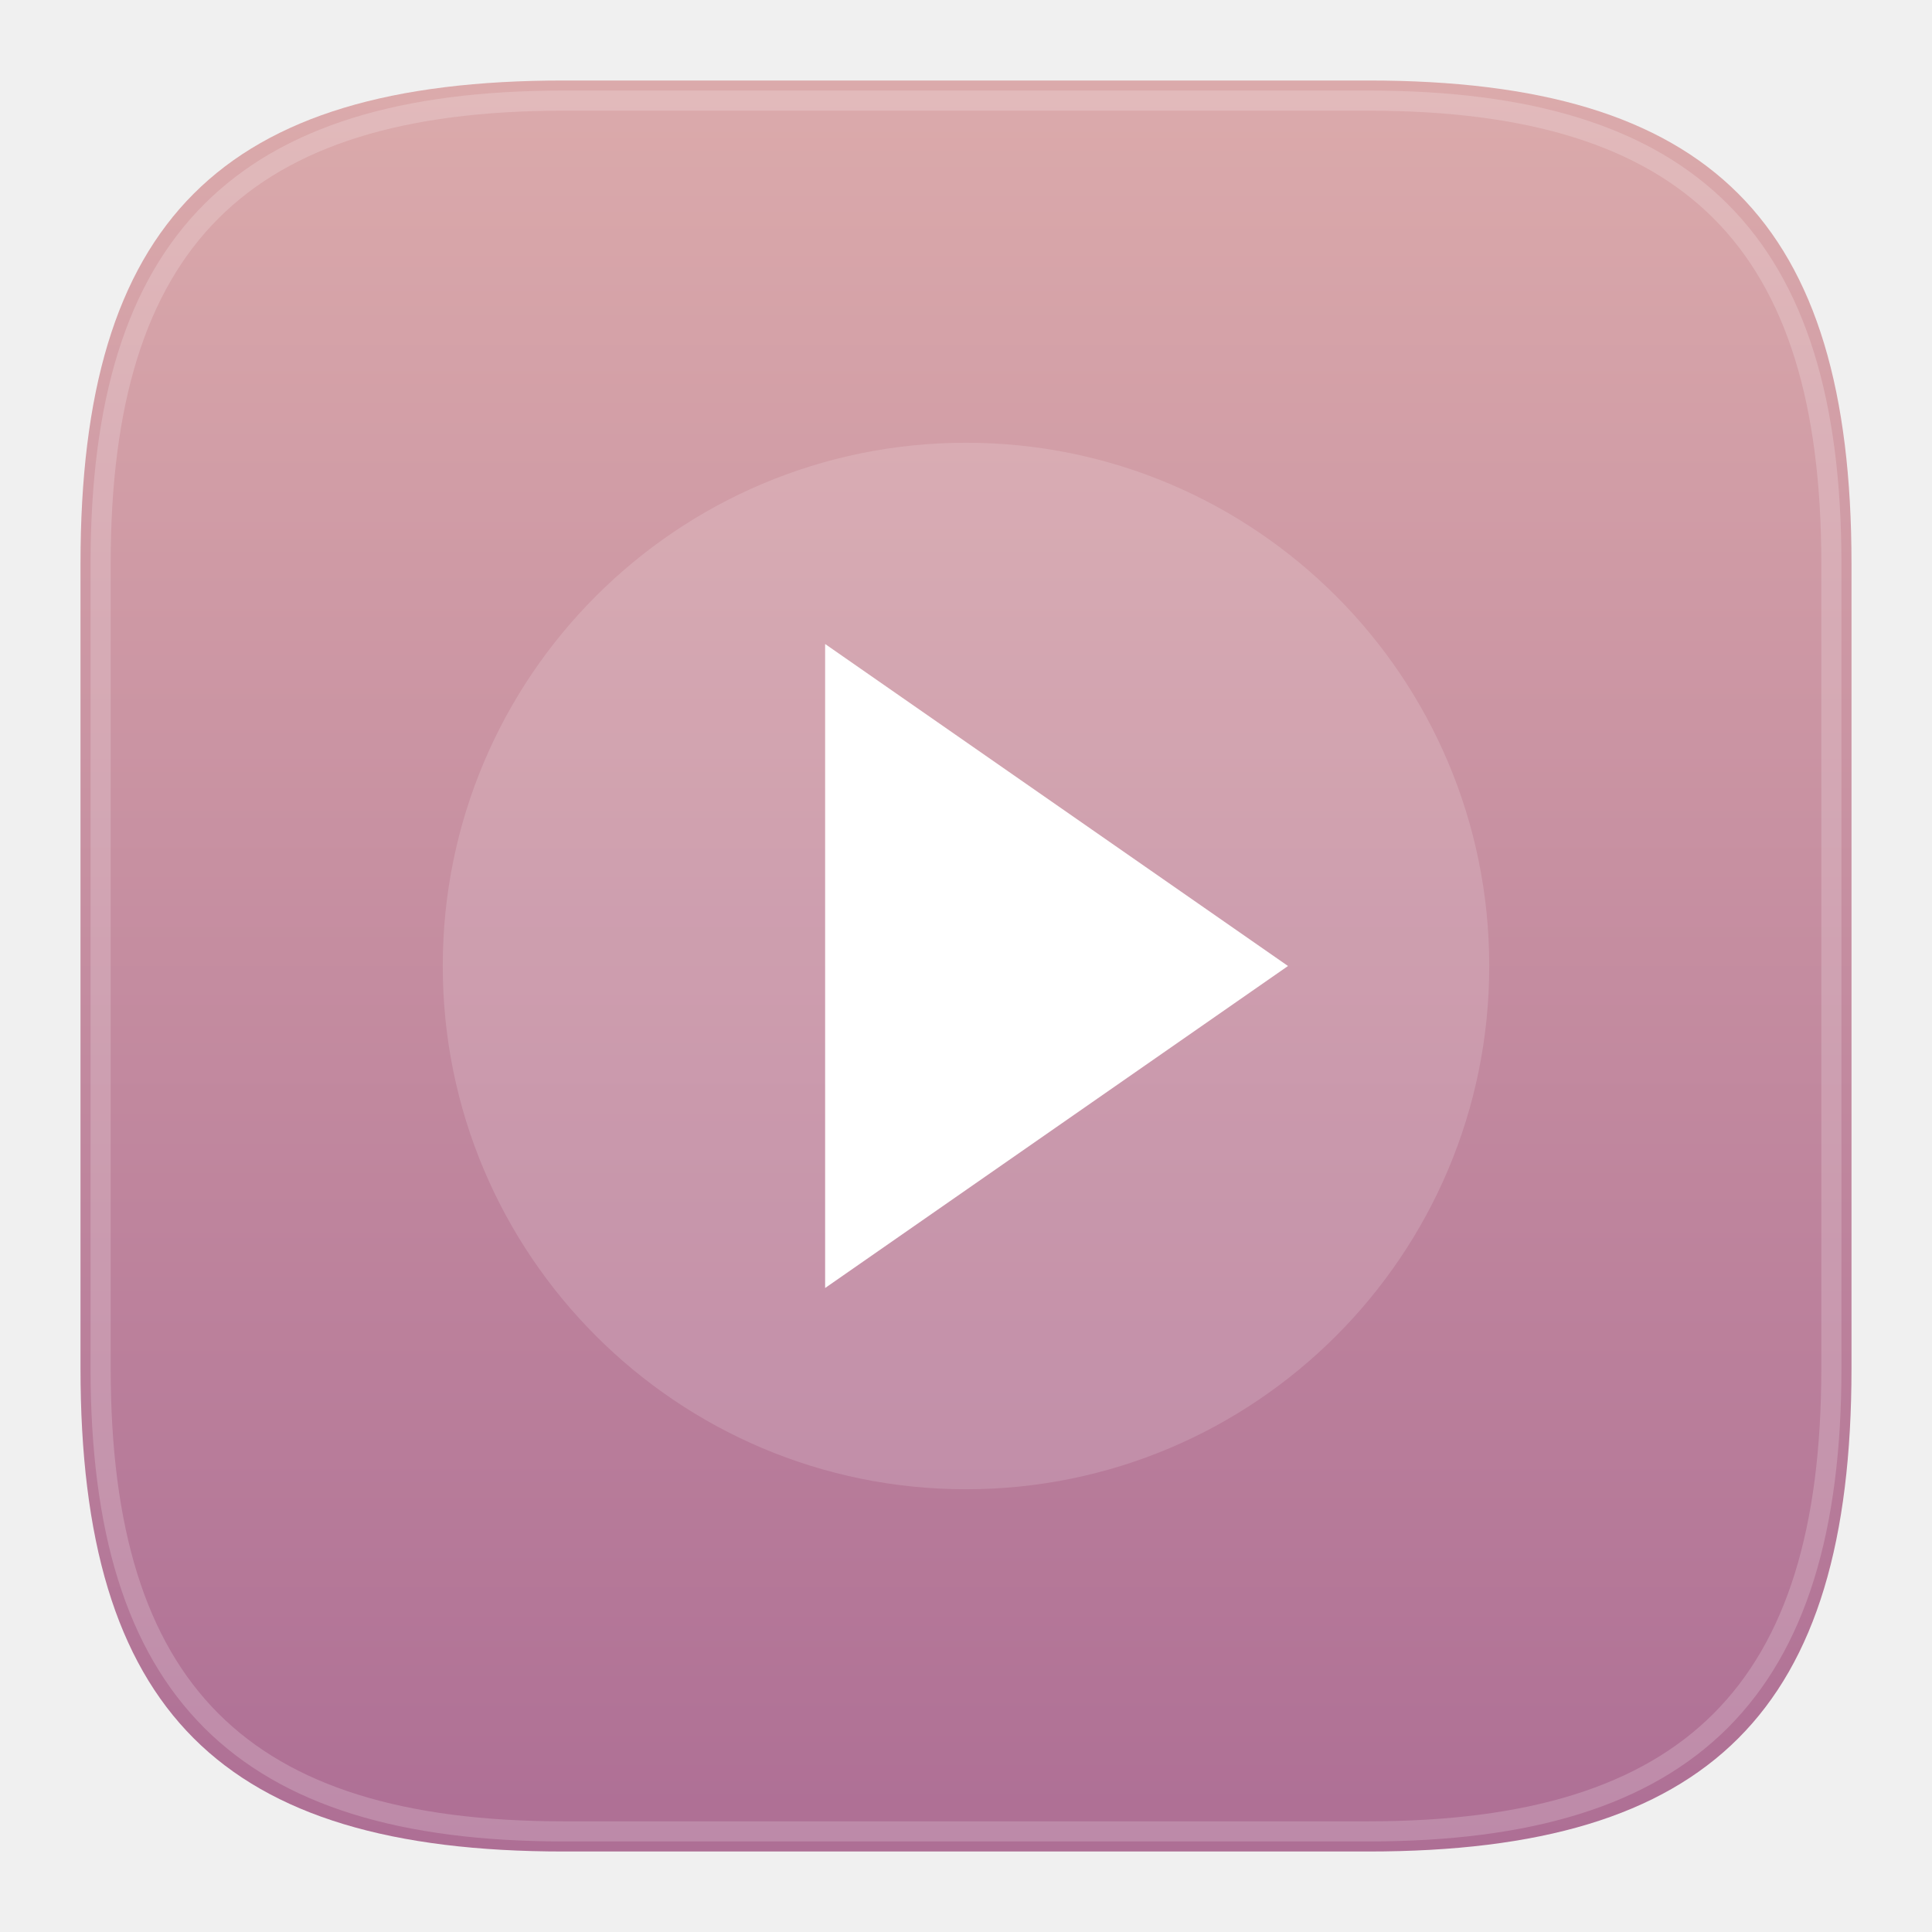
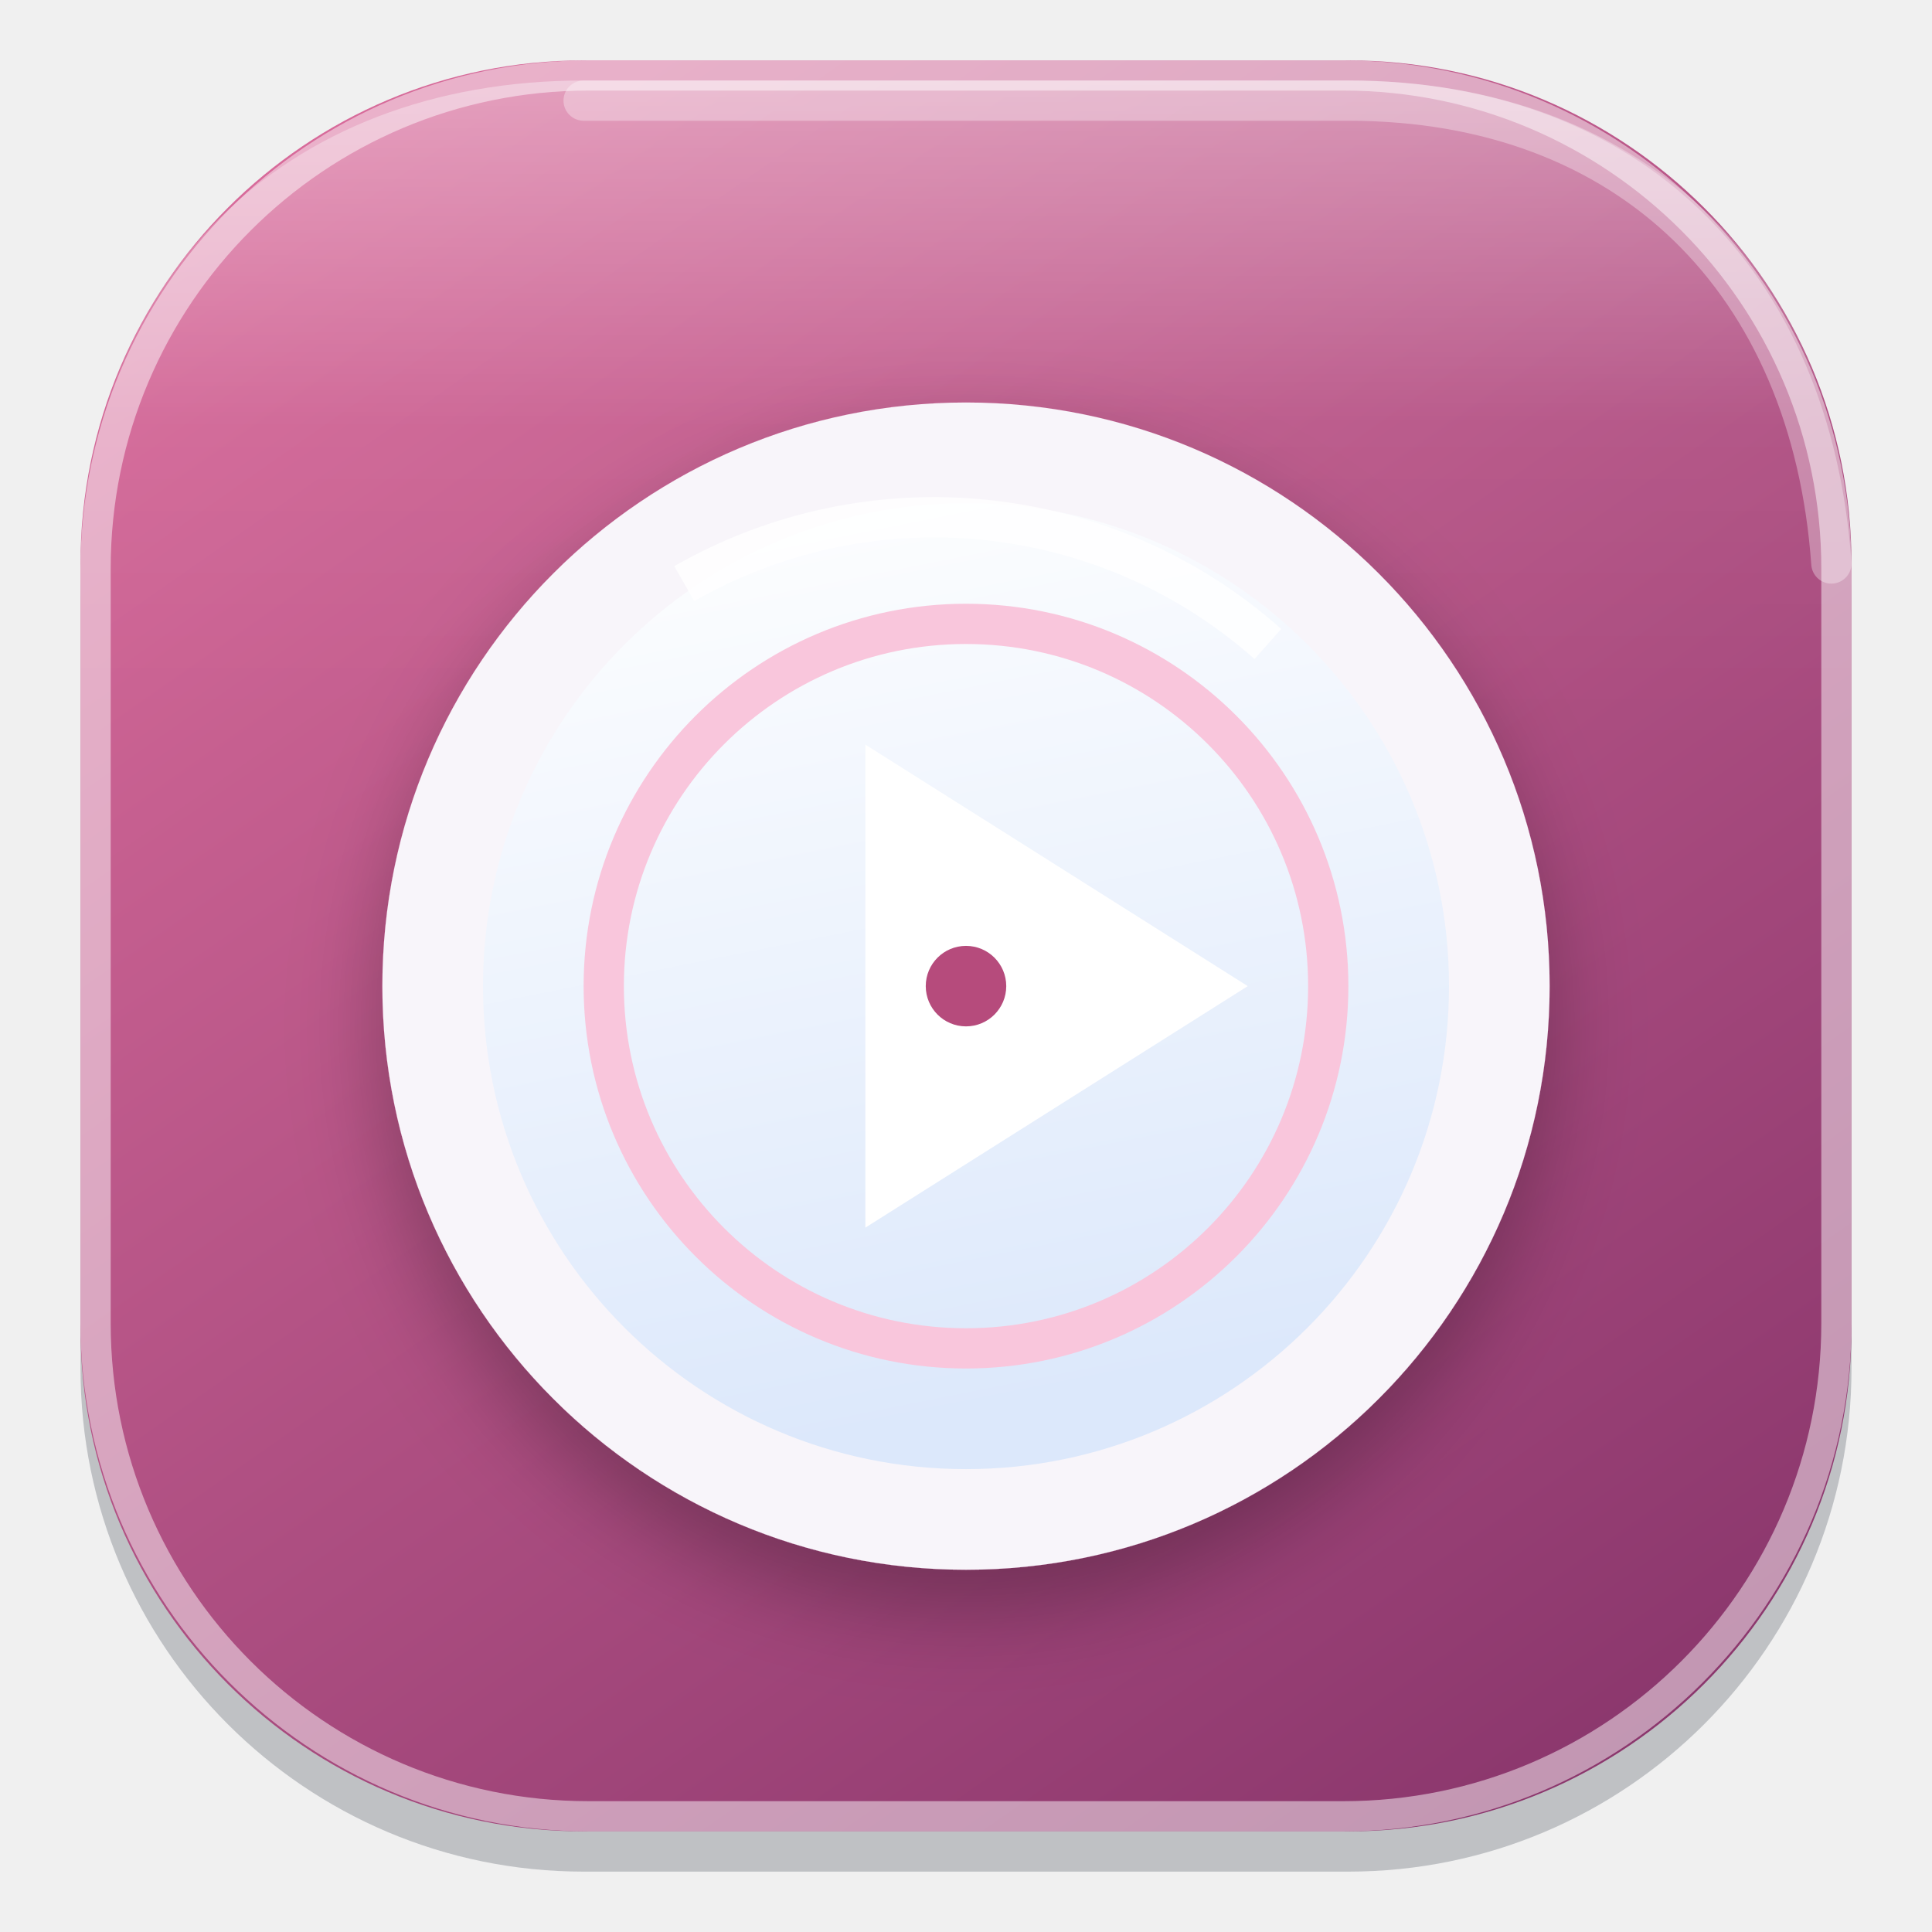
<svg xmlns="http://www.w3.org/2000/svg" viewBox="0 0 96 96" role="img" aria-label="Meridian media">
  <defs>
-     <linearGradient id="surface" x1="0" y1="0" x2="0" y2="1">
-       <stop stop-color="#dbaaab" />
-       <stop offset="1" stop-color="#ae6f95" />
+     <linearGradient id="surface" x1=".12" y1="0" x2=".82" y2="1">
+       <stop stop-color="#d96c9b" />
+       <stop offset="1" stop-color="#8b376d" />
    </linearGradient>
+     <linearGradient id="symbol" x1="0" y1="0" x2=".2" y2="1">
+       <stop stop-color="#fff" />
+       <stop offset="1" stop-color="#dce8fb" />
+     </linearGradient>
+     <linearGradient id="gloss" x1="0" y1="0" x2="0" y2="1">
+       <stop stop-color="#fff" stop-opacity=".36" />
+       <stop offset=".52" stop-color="#fff" stop-opacity=".04" />
+       <stop offset="1" stop-color="#fff" stop-opacity="0" />
+     </linearGradient>
+     <filter id="shadow" x="-.25" y="-.25" width="1.5" height="1.6">
+       <feGaussianBlur in="SourceAlpha" stdDeviation="2.2" />
+       <feOffset dy="2" />
+       <feComponentTransfer>
+         <feFuncA type="linear" slope=".28" />
+       </feComponentTransfer>
+       <feMerge>
+         <feMergeNode />
+         <feMergeNode in="SourceGraphic" />
+       </feMerge>
+     </filter>
  </defs>
-   <path d="M28 4H68C85 4 92 11 92 28V68C92 85 85 92 68 92H28C11 92 4 85 4 68V28C4 11 11 4 28 4Z" fill="url(#surface)" />
-   <path d="M28 5H68C84 5 91 12 91 28V68C91 84 84 91 68 91H28C12 91 5 84 5 68V28C5 12 12 5 28 5Z" fill="none" stroke="#ffffff30" />
-   <circle cx="48" cy="48" r="26" fill="#ffffff25" />
-   <path d="m41 32 23 16-23 16Z" fill="white" />
+   <rect x="4" y="4" width="88" height="88" rx="25" fill="#101a2b" opacity=".22" transform="translate(0 1)" />
+   <rect x="4" y="3" width="88" height="88" rx="25" fill="url(#surface)" />
+   <path d="M29 4h38c15 0 25 10 25 25v8H4v-8C4 14 14 4 29 4z" fill="url(#gloss)" />
+   <g filter="url(#shadow)">
+     <circle cx="48" cy="49" r="29" fill="#f8f5fa" />
+     <circle cx="48" cy="49" r="24" fill="url(#symbol)" />
+     <circle cx="48" cy="49" r="18" fill="none" stroke="#f9c6dc" stroke-width="2" />
+     <circle cx="48" cy="49" r="5" fill="#f7edf3" />
+     <path d="m43 37 19 12-19 12z" fill="#fff" />
+     <circle cx="48" cy="49" r="2" fill="#b64c7c" />
+     <path d="M34 29a25 25 0 0 1 29 3" fill="none" stroke="#fff" stroke-width="2" opacity=".8" />
+   </g>
+   <rect x="4.75" y="3.75" width="86.5" height="86.5" rx="24.5" fill="none" stroke="#fff" stroke-opacity=".48" stroke-width="1.5" />
+   <path d="M29 5h38c14 0 23 9 24 23" fill="none" stroke="#fff" stroke-opacity=".32" stroke-width="2" stroke-linecap="round" />
</svg>
